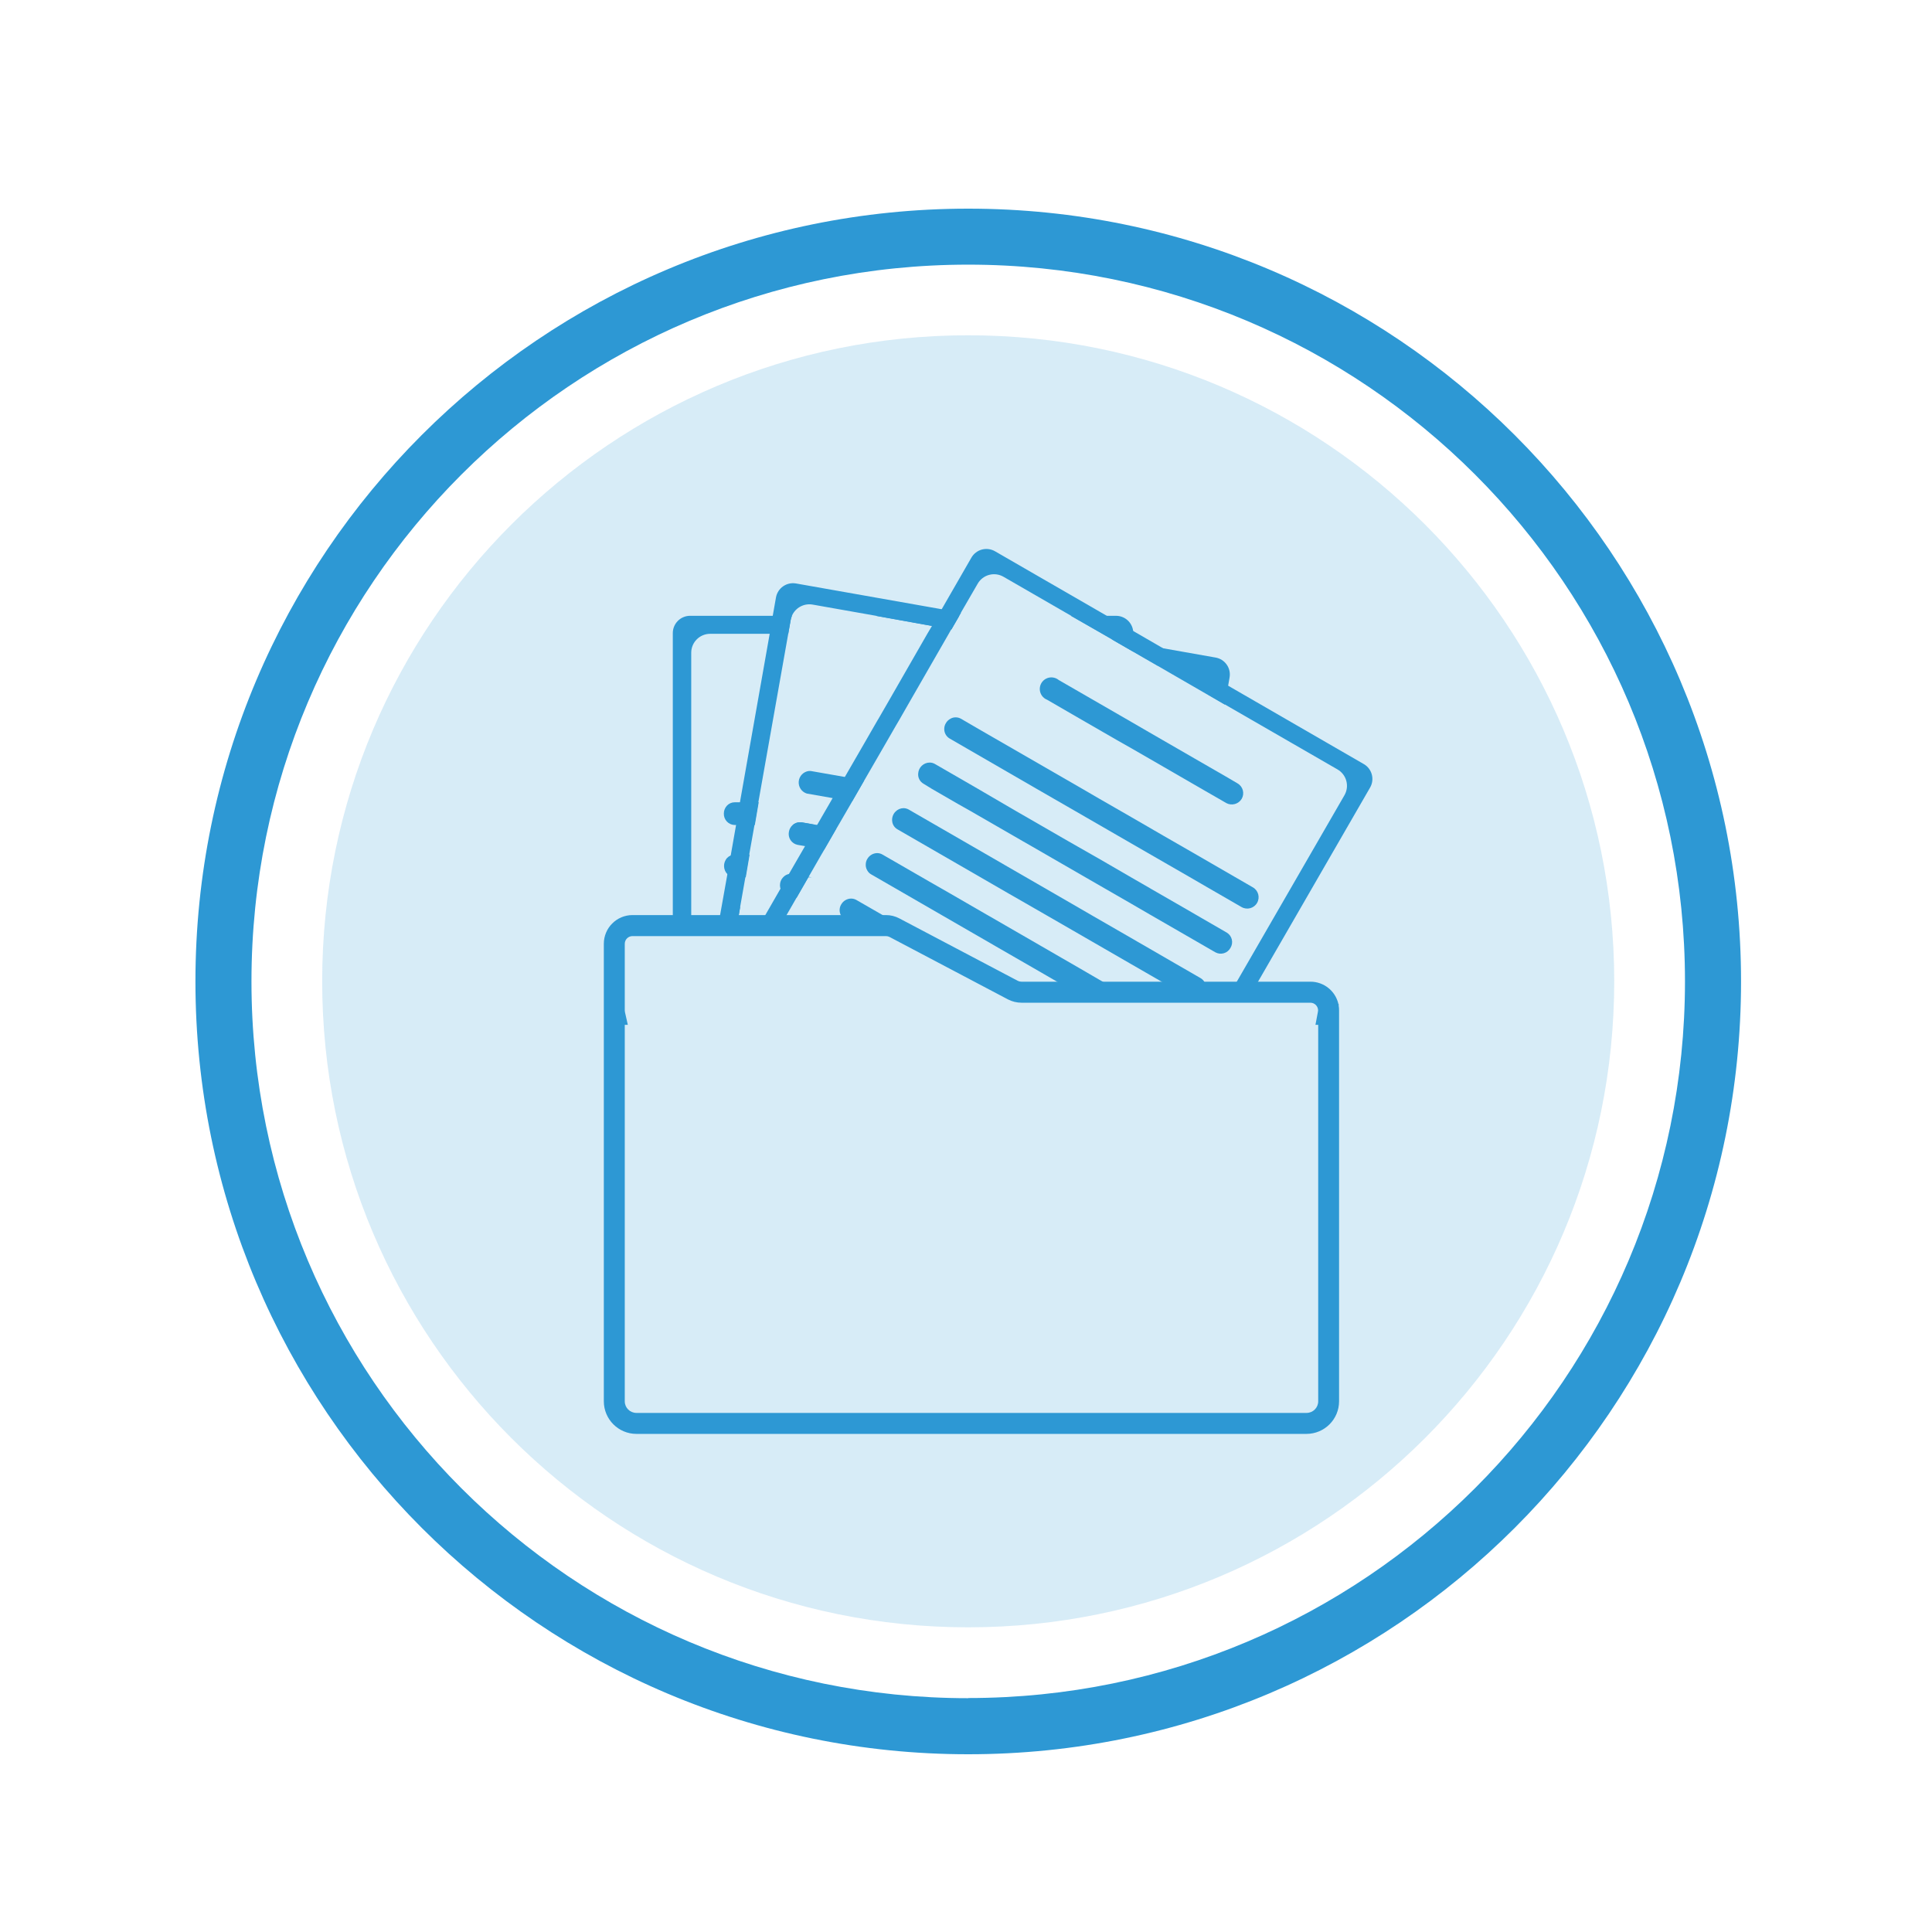
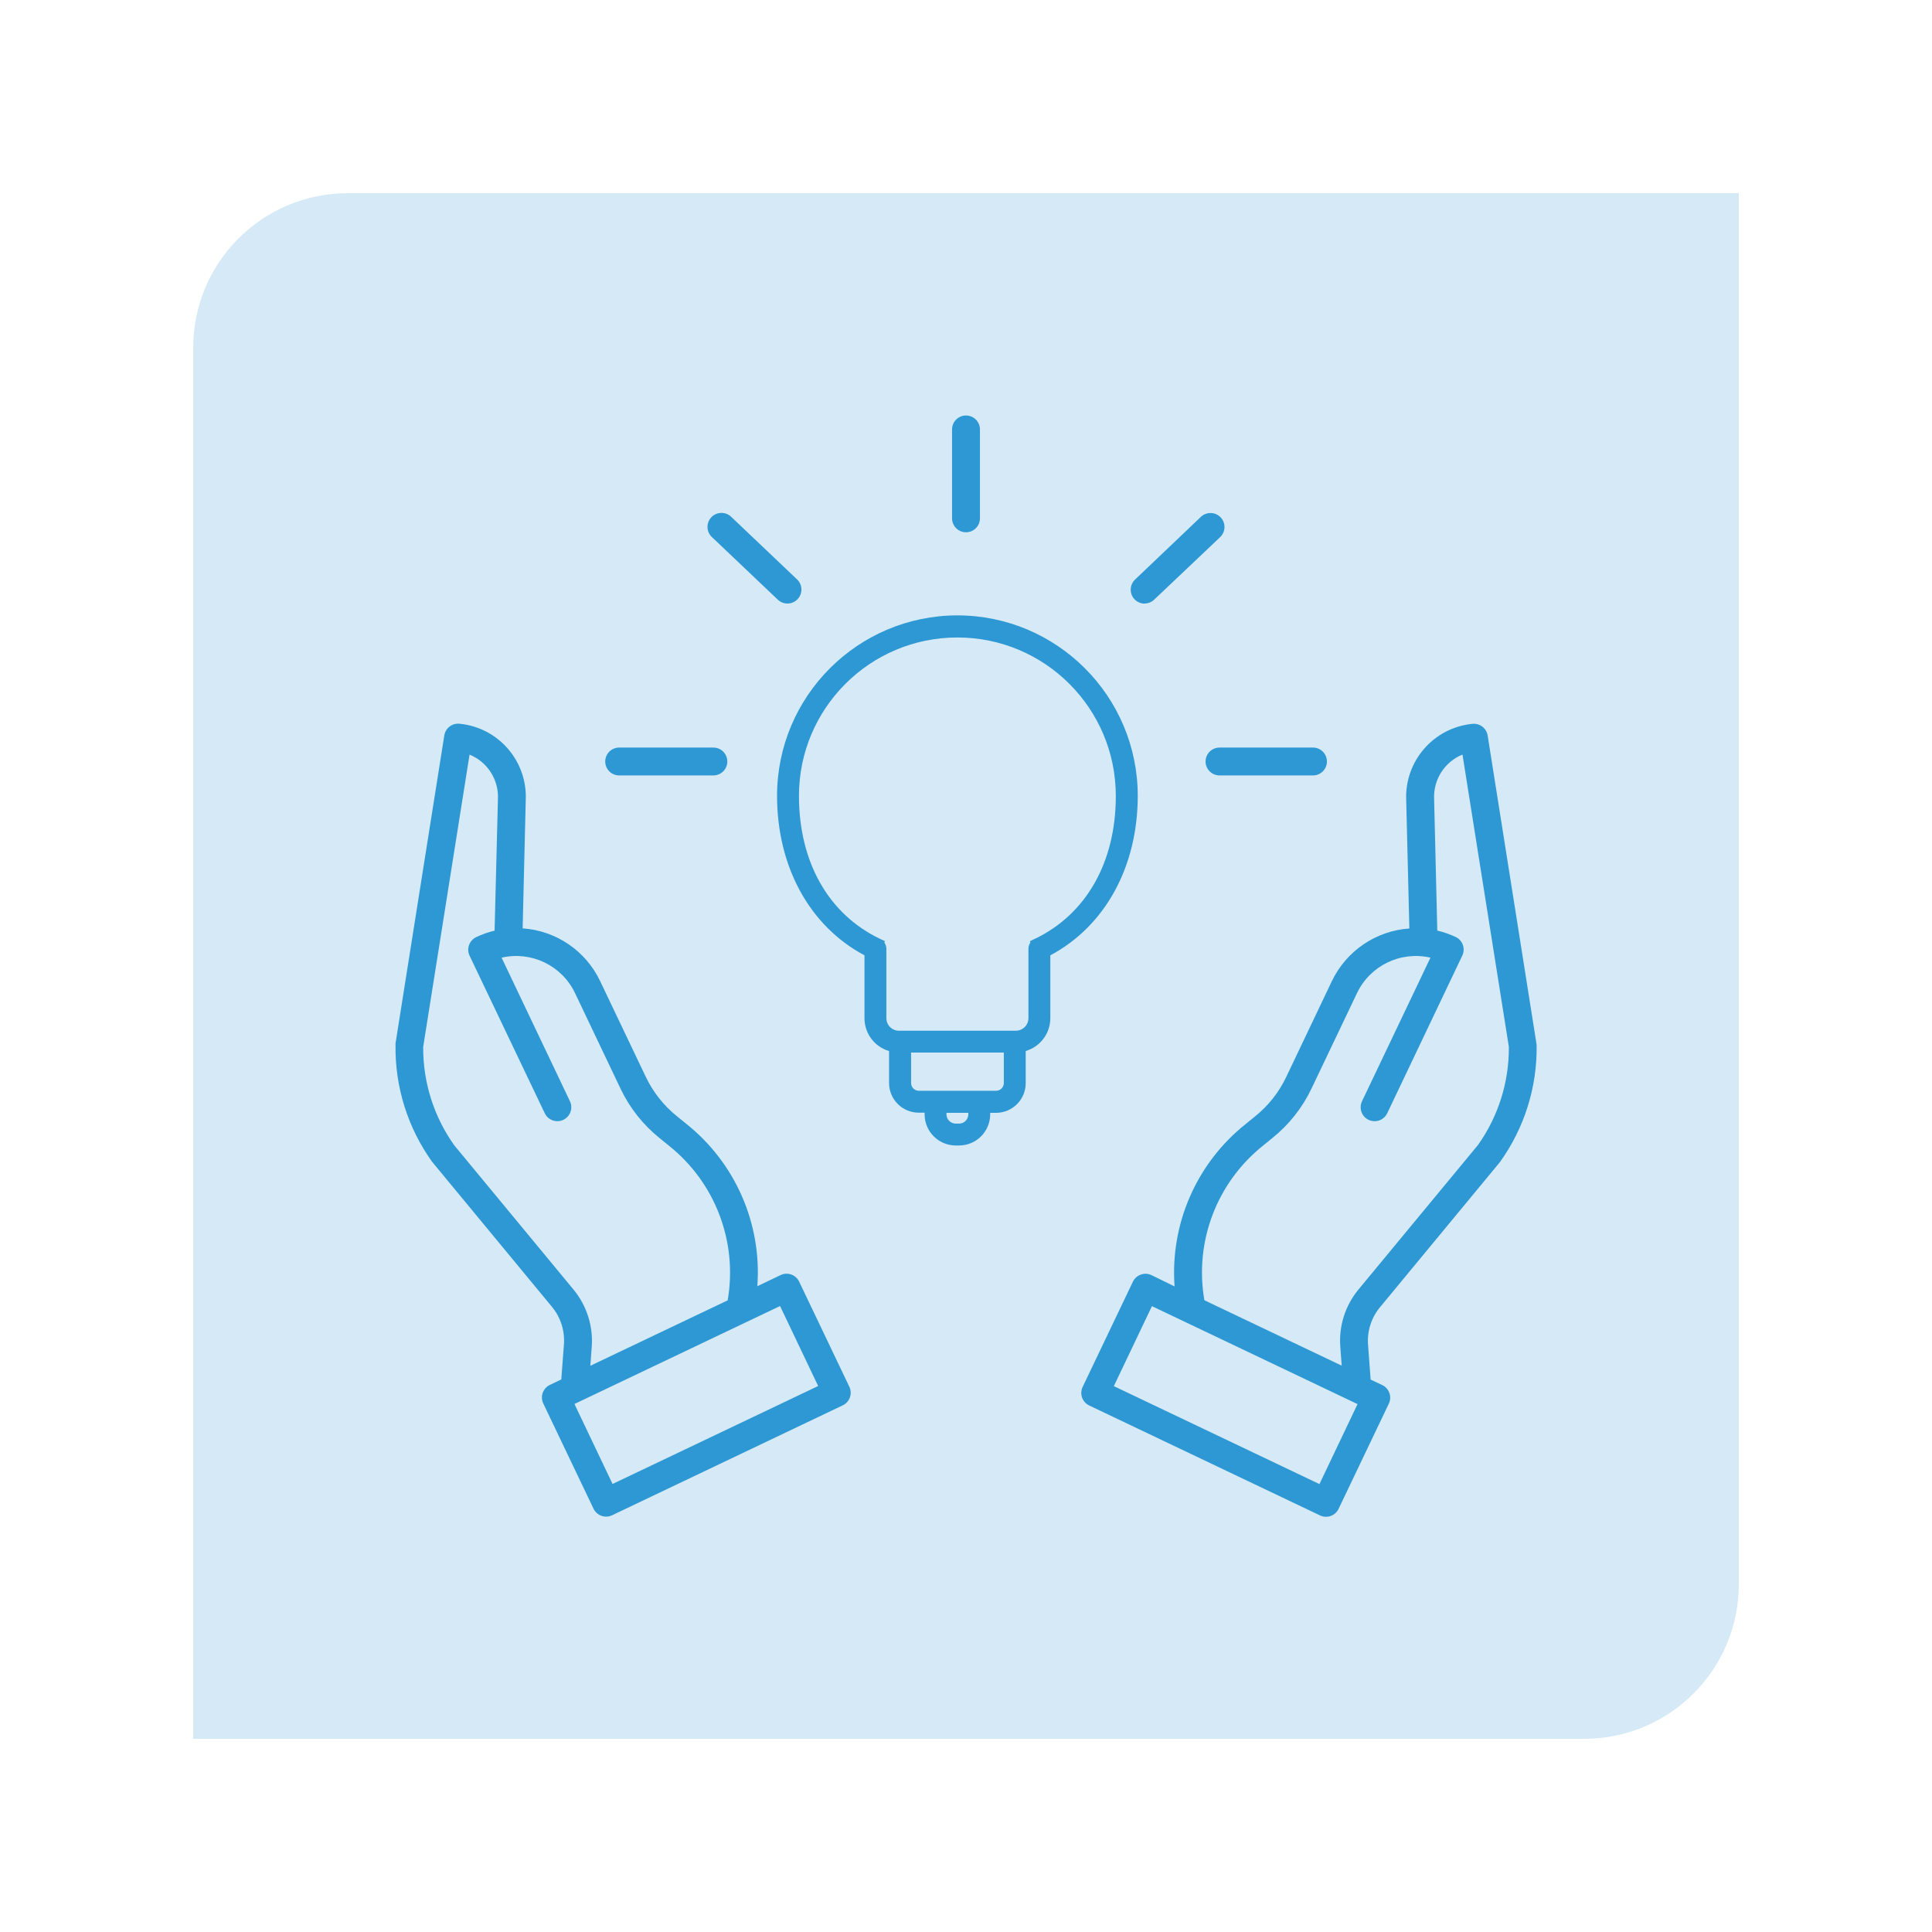
<svg xmlns="http://www.w3.org/2000/svg" id="Layer_1" data-name="Layer 1" viewBox="0 0 500 500">
  <defs>
-     <style>
-       .cls-1, .cls-2 {
-         fill: #2d98d4;
-       }
- 
-       .cls-1 {
-         opacity: 0.19;
-       }
-     </style>
+     <style>.cls-1,.cls-2{fill:#2d98d4;}.cls-1{opacity:0.2;}</style>
  </defs>
-   <g>
-     <circle class="cls-1" cx="250.57" cy="253.96" r="167.19" />
-     <path class="cls-2" d="M250.58,54c-110.47,0-200,89.54-200,200s89.54,200,200,200,200-89.53,200-200S361,54,250.58,54Zm0,385.49a185.49,185.49,0,0,1,0-371c102.44,0,185.49,83,185.49,185.49S353,439.45,250.57,439.45Z" />
-     <g>
-       <g>
-         <g>
-           <path class="cls-2" d="M226.59,159.37,241.23,162h0l5,.88h0l2-3.46Zm-48,0a4.48,4.48,0,0,0-4.47,4.47v73.65h4.77V168.91a4.9,4.9,0,0,1,4.9-4.88H204l.63-3.57a5.5,5.5,0,0,1,.32-1.09Zm114.67,3.93a4.47,4.47,0,0,0-4.43-3.93h-11.7l10.47,6,5.7,3.29v-4.86A4.56,4.56,0,0,0,293.29,163.3Z" />
-           <g>
-             <path class="cls-2" d="M196.35,207.63l-1,5.88h-5.2a2.87,2.87,0,0,1-2.82-2.95,3,3,0,0,1,.82-2.08,2.76,2.76,0,0,1,2-.85Z" />
-             <path class="cls-2" d="M207.48,212.84l3.79.67h-6.11a2.84,2.84,0,0,1,1.85-.71A2.56,2.56,0,0,1,207.48,212.84Z" />
-             <path class="cls-2" d="M190.13,221.16H194l-1,5.88h-2.8a2.73,2.73,0,0,1-1.9-.75,3.07,3.07,0,0,1-.1-4.28,2.8,2.8,0,0,1,2-.85Z" />
-             <path class="cls-2" d="M191.09,237.49l.48-2.79h-1.45a2.74,2.74,0,0,0-2,.85,3,3,0,0,0-.83,1.94h3.79Z" />
-           </g>
-         </g>
-         <g>
-           <path class="cls-2" d="M243.73,157.67h0L206,151a4.48,4.48,0,0,0-5.18,3.63l-.83,4.72L199.2,164l-7.7,43.6-1,5.88-1.38,7.85v0l-.87,4.9h0l-2,11.2h4.83l.48-2.79,1.35-7.65,1-5.89,1.36-7.65,1-5.88L204,164l.63-3.57a5.52,5.52,0,0,1,.33-1.09,4.92,4.92,0,0,1,5.36-2.87l16.24,2.87h0L241.23,162h0l5,.88,2-3.46.47-.83Zm70.84,12.5L301,167.77h0l-7.69-1.35h0l-5.68-1,5.7,3.29,6.07,3.5,9.26,1.64a4.9,4.9,0,0,1,4,5.67l-.06.3h0l4.37,2.54.87-4.89h0l.37-2.12A4.45,4.45,0,0,0,314.57,170.17Z" />
-           <path class="cls-2" d="M223.63,202l-3.12,5.43-5-.88-6.71-1.18a3,3,0,0,1,.54-5.84,2.42,2.42,0,0,1,.47,0l8.84,1.55Z" />
-           <path class="cls-2" d="M216.44,214.43l-3.14,5.43-5-.89-1.87-.32a2.87,2.87,0,0,1-2.26-3.39,3,3,0,0,1,.95-1.74,2.89,2.89,0,0,1,1.85-.72,2.42,2.42,0,0,1,.47,0l3.79.67.2,0Z" />
-           <path class="cls-2" d="M210.06,227.05h-.9l-3,5.29-2-.36a2.94,2.94,0,0,1-2.26-3.39,2.83,2.83,0,0,1,.77-1.54,2.72,2.72,0,0,1,1.53-.87h0a2.52,2.52,0,0,1,.48,0,2.63,2.63,0,0,1,.49,0l4.1.73Z" />
-         </g>
-         <g>
-           <path class="cls-2" d="M308.66,173.84l-9.26-1.64,13.17,7.61.06-.3A4.9,4.9,0,0,0,308.66,173.84Zm-62.44-11-5-.88L240,164l-10,17.42-2.69,4.66-.13.2-3.39,5.89-5.13,8.88-3.14,5.43-.64,1.12-3.4,5.88,0,0L208.33,219l-1.27,2.19-2.89,5h0l-.51.87-1.71,3-2.69,4.68-1.61,2.79h5.5l1.61-2.79,1.36-2.37,3.07-5.28.07-.15,3.3-5.74.77-1.31,3.12-5.42.54-.92,3.41-5.88.13-.24,3.13-5.43,5.64-9.76,2.57-4.46.84-1.43,2.29-4L245.55,164l.68-1.2,2-3.46ZM353,197.77l-35.14-20.3h0L301,167.77h0l-7.73-4.47-6.83-3.93-28.93-16.7a4.47,4.47,0,0,0-6.11,1.64l-7.69,13.36-1,1.7L241.25,162,240,164l-10,17.42-2.69,4.66-.13.2-3.39,5.89-5.13,8.88-3.14,5.43-.64,1.12-3.4,5.88,0,0L208.33,219l-1.27,2.19-2.89,5h0l-.51.87-1.71,3-2.69,4.68-1.61,2.79h5.5l1.61-2.79,1.36-2.37,3.07-5.28.07-.15,3.3-5.74.77-1.31,3.12-5.42.54-.92,3.41-5.88.13-.24,3.13-5.43,5.64-9.76,2.57-4.46.84-1.43,2.29-4L245.55,164l.68-1.2,2-3.46.48-.83,4.32-7.46a4.88,4.88,0,0,1,6.68-1.78l17.45,10.07,10.47,6,5.7,3.29,6.07,3.5,13.17,7.61h0l4.37,2.54,29.21,16.85a4.89,4.89,0,0,1,1.79,6.68l-28.75,49.79h5.5l29.9-51.8A4.45,4.45,0,0,0,353,197.77ZM246.22,162.83l-5-.88L240,164l-10,17.42-2.69,4.66-.13.2-3.39,5.89-5.13,8.88-3.14,5.43-.64,1.12-3.4,5.88,0,0L208.33,219l-1.27,2.19-2.89,5h0l-.51.87-1.71,3-2.69,4.68-1.61,2.79h5.5l1.61-2.79,1.36-2.37,3.07-5.28.07-.15,3.3-5.74.77-1.31,3.12-5.42.54-.92,3.41-5.88.13-.24,3.13-5.43,5.64-9.76,2.57-4.46.84-1.43,2.29-4L245.55,164l.68-1.2,2-3.46Zm62.44,11-9.26-1.64,13.17,7.61.06-.3A4.9,4.9,0,0,0,308.66,173.84Z" />
-           <g>
-             <path class="cls-2" d="M280,204.09l-26.73-15.42-3.54-2.06h0l-1.05-.61a2.71,2.71,0,0,0-1.34-.35,2.61,2.61,0,0,0-1.3.32h0a2.91,2.91,0,0,0-1.25,1.19,2.88,2.88,0,0,0-.42,1.51,2.84,2.84,0,0,0,1.38,2.45l22.48,13,3.61,2.08v0l6.58,3.79,8.37,4.83,5.94,3.43,4.77,2.75,10.33,5.95,4.38,2.54,9.11,5.26a2.94,2.94,0,0,0,2.93-5.1l-10.95-6.33-4.39-2.54-7.74-4.45-3.67-2.13-4.77-2.76-3.91-2.25v0l-4.47-2.57Z" />
-             <path class="cls-2" d="M318.44,245.32a2.87,2.87,0,0,1-3.9,1.14l-4.83-2.79-4.4-2.54-7.82-4.51-4.77-2.77-10.66-6.14h0l-7.26-4.19-7.62-4.4v0l-2.55-1.46L251.35,210l-3.54-2h0l-6.64-3.84L239,202.83a2.76,2.76,0,0,1-1.37-2.68,3,3,0,0,1,3-2.8,2.71,2.71,0,0,1,1.35.38l7.92,4.57h0l3.09,1.79L263.11,210l1.64.94,11.63,6.71L284,222l.12.06,8.62,5,4.77,2.75.5.3h0l8.41,4.84,4.38,2.54,6.68,3.86A2.86,2.86,0,0,1,318.44,245.32Z" />
-             <path class="cls-2" d="M288.16,255.68H276.38l-3.71-2.14h0l-5.1-2.95-9.81-5.65-.39-.23-13.25-7.65-5.7-3.29-4.5-2.6-8.46-4.88a2.56,2.56,0,0,1-1-1,2.77,2.77,0,0,1-.39-1.81,2.66,2.66,0,0,1,.39-1.19,3,3,0,0,1,2.55-1.51,2.75,2.75,0,0,1,1.36.37l4.05,2.33,8,4.62,5.24,3,9.67,5.59.53.3,13.25,7.65,5.57,3.22,4.61,2.66Z" />
-             <path class="cls-2" d="M228.83,237.05l.76.44H218.06a2.94,2.94,0,0,1-.35-.44,2.9,2.9,0,0,1,0-3,3,3,0,0,1,2.55-1.5,2.81,2.81,0,0,1,1.37.36Z" />
-             <path class="cls-2" d="M312.08,255.68h-8.65l-.61-.36-5.33-3.07-4.77-2.75-15.35-8.86h0v0l-6.19-3.57-8.7-5v0h0l-1.47-.84-13.24-7.65-4.63-2.67-5.56-3.21-5.33-3.08a2.74,2.74,0,0,1-1.32-1.85,3,3,0,0,1,.35-2.11,2.83,2.83,0,0,1,.47-.61,2.93,2.93,0,0,1,2.08-.9,2.82,2.82,0,0,1,1.37.37l.91.53,9.08,5.24,4.17,2.41,10.19,5.88.54.32,12.7,7.33,6.64,3.84,3.19,1.85,10.15,5.85,1.55.9h0l3.19,1.84,6.41,3.71,4.39,2.53,2.42,1.4A2.74,2.74,0,0,1,312.08,255.68Z" />
-             <path class="cls-2" d="M321.35,206.74a3,3,0,0,1-4,1.09l-1.18-.69-4.4-2.53-14.26-8.24-4.77-2.75L289,191.5l-9.83-5.67L271,181.1a3,3,0,1,1,3-5.11l18.75,10.82,4.77,2.77,15.35,8.86,4.39,2.53,3,1.76A2.93,2.93,0,0,1,321.35,206.74Z" />
-           </g>
-         </g>
-       </g>
-       <path class="cls-2" d="M346.55,261.5a7.12,7.12,0,0,0-.1-1.23l0-.43h-.07a7.42,7.42,0,0,0-7.24-5.78H264.34a2.05,2.05,0,0,1-.95-.23l-30.64-16.15a7.38,7.38,0,0,0-3.45-.86H163.69a7.43,7.43,0,0,0-7.42,7.44v118.4a8.44,8.44,0,0,0,8.42,8.43H338.12a8.44,8.44,0,0,0,8.43-8.43V262.54l0-.49A5.24,5.24,0,0,0,346.55,261.5Zm-5.4,3.73v97.43a3,3,0,0,1-3,3H164.69a3,3,0,0,1-3-3V265.23h.79l-.74-3.29a1.75,1.75,0,0,1-.05-.44V244.26a2,2,0,0,1,2-2H229.3a2,2,0,0,1,.94.24l30.63,16.15a7.63,7.63,0,0,0,3.47.85h74.78a2,2,0,0,1,2,2,1.78,1.78,0,0,1-.06.44l-.62,3.29Z" />
-     </g>
-   </g>
+   <path class="cls-1" d="M90,50H450a0,0,0,0,1,0,0V410a40,40,0,0,1-40,40H50a0,0,0,0,1,0,0V90A40,40,0,0,1,90,50Z" />
+   <path class="cls-2" d="M385,190.33a3.62,3.62,0,0,0-3.91-3,19,19,0,0,0-17.16,19.86l.81,33.1a24.07,24.07,0,0,0-20.06,13.64l-11.82,24.82a29.09,29.09,0,0,1-8.06,10.18l-2.46,2a49.15,49.15,0,0,0-18.36,42L298,330a3.62,3.62,0,0,0-4.81,1.71h0l-13,27.22a3.6,3.6,0,0,0,1.7,4.81h0l59.73,28.45a3.61,3.61,0,0,0,4.81-1.71h0l13-27.22a3.61,3.61,0,0,0-1.71-4.81h0l-3-1.41-.67-9a13.62,13.62,0,0,1,3.1-9.74l30.93-37.43c.06-.06.1-.13.15-.19a50.55,50.55,0,0,0,9.45-30.09,2.94,2.94,0,0,0-.05-.51ZM341.47,384.08l-53.21-25.35,9.86-20.7,53.21,25.35Zm41-87.72L351.6,333.69a20.79,20.79,0,0,0-4.73,14.88l.36,4.86L311.69,336.5a42,42,0,0,1,15.17-40l2.45-2a36.46,36.46,0,0,0,10.07-12.71L351.2,257a16.86,16.86,0,0,1,19-9.16L352.49,285a3.61,3.61,0,0,0,6.52,3.11h0l19.43-40.8a3.6,3.6,0,0,0-1.7-4.81h0a24.54,24.54,0,0,0-4.77-1.67l-.82-33.91s0-.06,0-.1a11.81,11.81,0,0,1,7.34-11.54l12,75.64a43.26,43.26,0,0,1-8,25.42Z" />
+   <path class="cls-2" d="M145.94,348l-.68,9-2.95,1.41a3.61,3.61,0,0,0-1.71,4.81h0l13,27.22a3.61,3.61,0,0,0,4.81,1.71h0L218.1,363.7a3.61,3.61,0,0,0,1.71-4.81h0l-13-27.22A3.59,3.59,0,0,0,202,330h0l-6,2.87a49.14,49.14,0,0,0-18.36-42l-2.46-2a29.24,29.24,0,0,1-8.05-10.18L155.31,253.9a24,24,0,0,0-20.05-13.64l.8-33.11a19,19,0,0,0-17.15-19.85,3.62,3.62,0,0,0-3.92,3l-12.63,79.74a2.94,2.94,0,0,0,0,.51,50.55,50.55,0,0,0,9.45,30.09c0,.06.09.13.15.19l30.93,37.43A13.67,13.67,0,0,1,145.94,348Zm65.8,10.7-53.21,25.35-9.86-20.7L201.88,338ZM109.52,270.94l12-75.64a11.79,11.79,0,0,1,7.34,11.54v.1L128,240.85a23.62,23.62,0,0,0-4.76,1.68,3.61,3.61,0,0,0-1.71,4.81h0L141,288.14a3.61,3.61,0,0,0,6.52-3.1h0l-17.71-37.2a16.86,16.86,0,0,1,19,9.16l11.82,24.82a36.54,36.54,0,0,0,10.06,12.71l2.46,2a42,42,0,0,1,15.17,40l-35.54,16.93.36-4.86a20.88,20.88,0,0,0-4.73-14.88l-30.86-37.33A43.36,43.36,0,0,1,109.52,270.94Z" />
+   <path class="cls-2" d="M250,137.75a3.61,3.61,0,0,0,3.61-3.61v-23a3.61,3.61,0,0,0-7.22,0v23A3.61,3.61,0,0,0,250,137.75Z" />
+   <path class="cls-2" d="M160.43,200.68h24a3.61,3.61,0,1,0,0-7.21h-24a3.61,3.61,0,1,0,0,7.21Z" />
+   <path class="cls-2" d="M312,197.08a3.61,3.61,0,0,0,3.61,3.6h24a3.61,3.61,0,1,0,0-7.21h-24A3.61,3.61,0,0,0,312,197.08Z" />
+   <path class="cls-2" d="M201.29,155.19a3.61,3.61,0,0,0,5-5.23l-17.07-16.22a3.61,3.61,0,1,0-5,5.23Z" />
+   <path class="cls-2" d="M296.22,156.18a3.59,3.59,0,0,0,2.49-1L315.78,139a3.61,3.61,0,0,0-5-5.23L293.74,150a3.61,3.61,0,0,0,2.48,6.22Z" />
+   <path class="cls-2" d="M247.77,159.26a46.73,46.73,0,0,0-46.67,46.67c0,18.39,8.44,33.76,22.63,41.31v16.25a8.84,8.84,0,0,0,6.36,8.52v8.28a7.68,7.68,0,0,0,7.67,7.67h1.53v.43a8.07,8.07,0,0,0,8.06,8.06h.85a8.07,8.07,0,0,0,8.06-8.06V288h1.52a7.68,7.68,0,0,0,7.67-7.67V272a8.85,8.85,0,0,0,6.37-8.52V247.24c14.18-7.55,22.63-22.92,22.63-41.31A46.73,46.73,0,0,0,247.77,159.26Zm20,83.72-1.25.62.15.33a2.81,2.81,0,0,0-.51,1.63v17.93a3.26,3.26,0,0,1-3.25,3.26H232.64a3.25,3.25,0,0,1-3.25-3.26V245.56a2.82,2.82,0,0,0-.52-1.63l.17-.35-1.27-.6c-13.35-6.36-21-19.87-21-37a41,41,0,1,1,82,0C288.79,223.11,281.13,236.62,267.77,243ZM250.6,288.39a2.41,2.41,0,0,1-2.4,2.4h-.85a2.41,2.41,0,0,1-2.41-2.4V288h5.66Zm9.19-8.1a2,2,0,0,1-2,2h-20a2,2,0,0,1-2-2V272.4h24Z" />
</svg>
